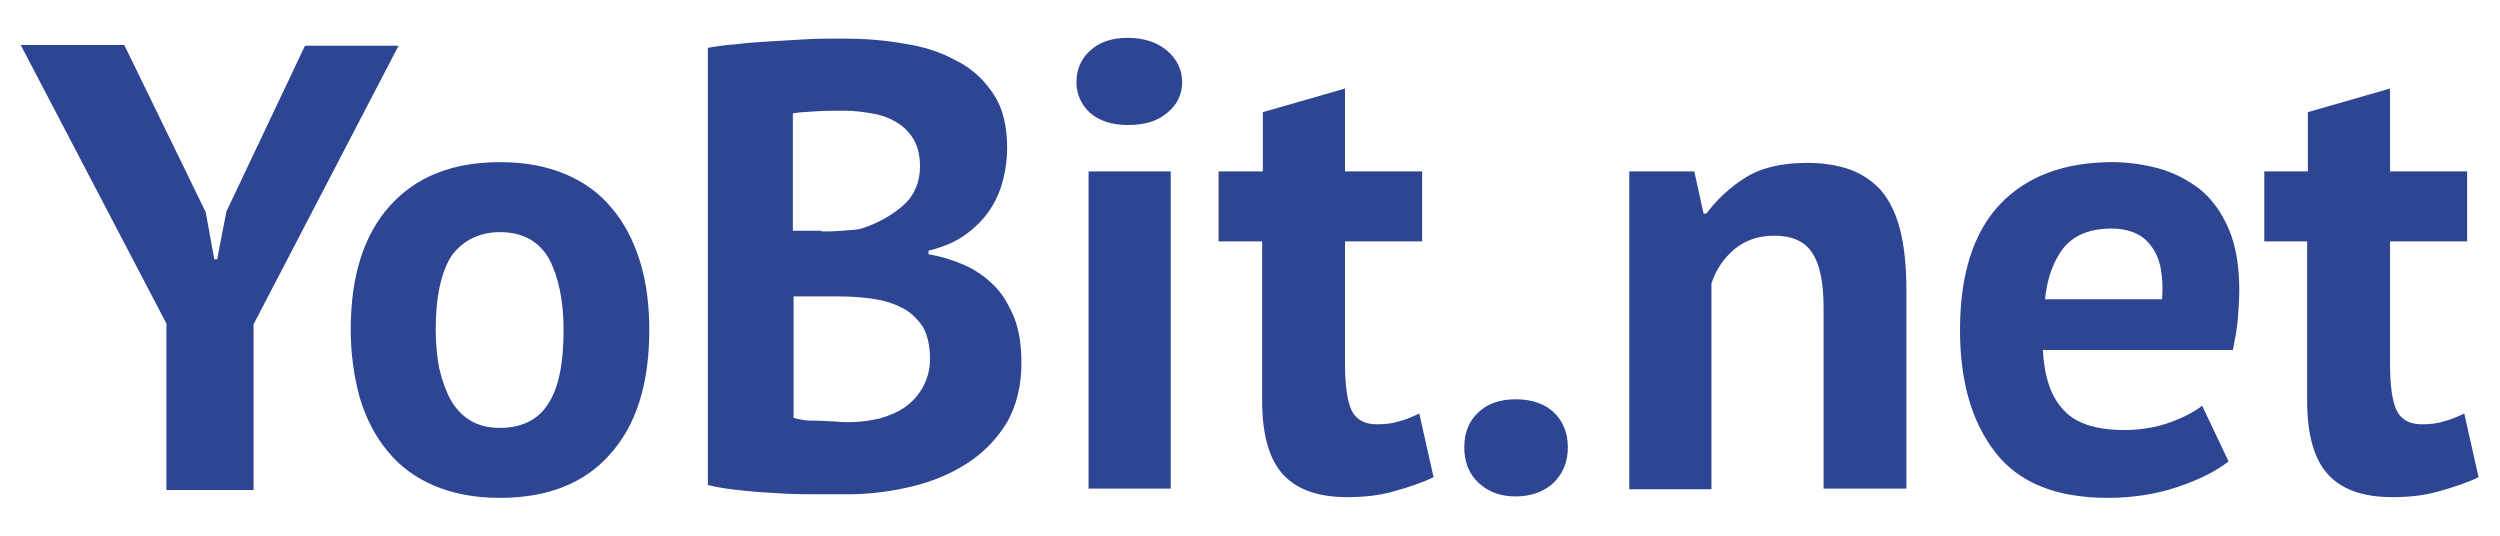
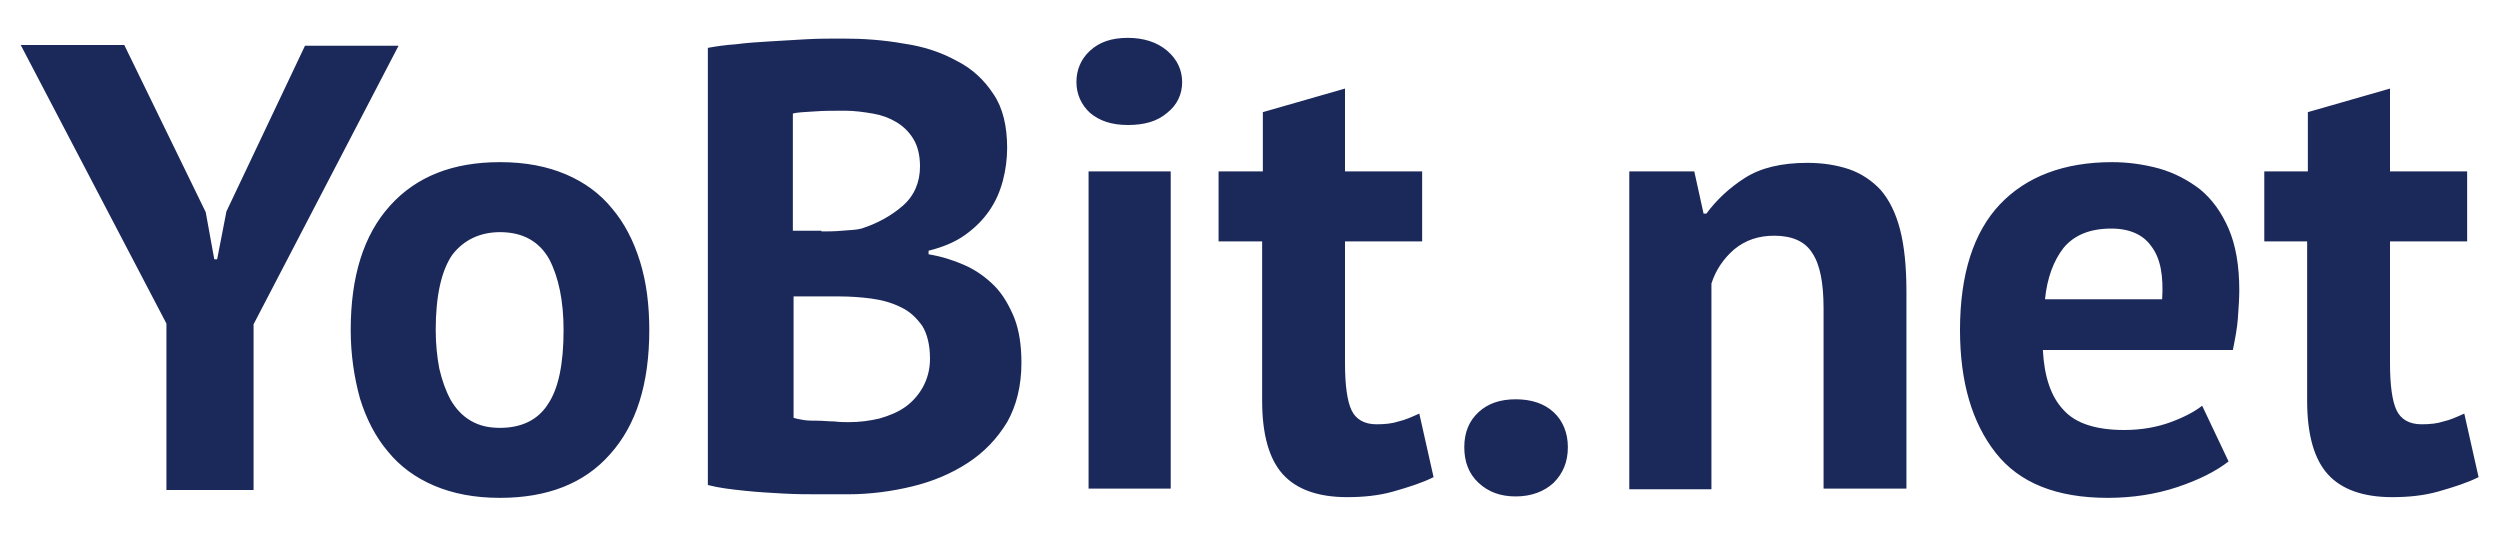
<svg xmlns="http://www.w3.org/2000/svg" viewBox="0 0 350 75">
-   <path d="M23.3 45.3L2.9 6.3h14.5l11.4 23.4 1.2 6.6h.4l1.3-6.7 11-23.2h13.1l-20.3 39v23.2H23.3V45.3zm25.8.9c0-7.5 1.8-13.3 5.5-17.4 3.7-4.1 8.8-6.1 15.4-6.1 3.6 0 6.6.6 9.2 1.7 2.6 1.1 4.8 2.7 6.5 4.8 1.7 2 3 4.5 3.9 7.4.9 2.9 1.3 6.1 1.3 9.6 0 7.5-1.8 13.3-5.5 17.4-3.6 4.1-8.8 6.1-15.4 6.1-3.6 0-6.6-.6-9.2-1.7-2.6-1.1-4.8-2.7-6.5-4.8-1.7-2-3-4.5-3.9-7.4-.8-2.9-1.3-6.1-1.3-9.6zm11.9 0c0 2 .2 3.8.5 5.4.4 1.7.9 3.1 1.6 4.4.7 1.2 1.6 2.2 2.8 2.9 1.2.7 2.5 1 4.1 1 3 0 5.3-1.1 6.7-3.3 1.5-2.2 2.2-5.7 2.2-10.4 0-4.1-.7-7.4-2-9.9-1.4-2.5-3.7-3.8-6.9-3.8-2.8 0-5.1 1.1-6.7 3.2-1.5 2.2-2.3 5.7-2.3 10.5zm80-25.5c0 1.5-.2 3.1-.6 4.6-.4 1.5-1 2.9-1.9 4.2-.9 1.3-2 2.4-3.4 3.4s-3.1 1.7-5.1 2.2v.5c1.8.3 3.4.8 5 1.5s3 1.7 4.2 2.9c1.2 1.2 2.1 2.8 2.8 4.5.7 1.8 1 3.9 1 6.3 0 3.2-.7 6-2 8.3-1.4 2.3-3.2 4.2-5.5 5.7s-4.9 2.6-7.8 3.3c-2.9.7-5.9 1.1-9 1.1h-3.9c-1.6 0-3.3 0-5.1-.1-1.8-.1-3.6-.2-5.5-.4s-3.6-.4-5.1-.8V6.7c1.1-.2 2.4-.4 3.9-.5 1.5-.2 3-.3 4.7-.4l5.1-.3c1.7-.1 3.5-.1 5.2-.1 2.9 0 5.7.2 8.5.7 2.8.4 5.2 1.2 7.4 2.4 2.2 1.1 3.9 2.7 5.2 4.7 1.3 1.9 1.9 4.5 1.9 7.5zm-26 11.7c.8 0 1.8 0 2.9-.1 1.1-.1 2-.1 2.7-.3 2.2-.7 4.2-1.8 5.8-3.2 1.6-1.4 2.4-3.3 2.4-5.5 0-1.5-.3-2.8-.9-3.8-.6-1-1.4-1.8-2.4-2.4-1-.6-2.1-1-3.3-1.2-1.2-.2-2.5-.4-3.9-.4-1.5 0-3 0-4.3.1-1.3.1-2.3.1-3 .3v16.4h4zm3.9 26.7c1.5 0 2.9-.2 4.2-.5 1.4-.4 2.6-.9 3.6-1.6 1-.7 1.9-1.7 2.5-2.8.6-1.1 1-2.4 1-4 0-1.9-.4-3.5-1.1-4.6-.8-1.1-1.7-2-3-2.6-1.2-.6-2.6-1-4.1-1.2-1.5-.2-3-.3-4.5-.3h-6.4v17c.3.1.8.2 1.4.3.6.1 1.3.1 2 .1s1.5.1 2.3.1c.8.1 1.5.1 2.1.1zm31.8-47.6c0-1.7.6-3.2 1.9-4.4 1.3-1.2 3-1.8 5.3-1.8 2.2 0 4.1.6 5.5 1.8 1.4 1.2 2.1 2.7 2.1 4.4 0 1.7-.7 3.2-2.1 4.3-1.4 1.2-3.2 1.7-5.5 1.7s-4-.6-5.3-1.7c-1.2-1.1-1.9-2.6-1.9-4.3zm1.7 12.5h11.5v44.4h-11.5V24zm18.3 0h6.1v-8.3l11.5-3.3V24h10.8v9.8h-10.8v17c0 3.1.3 5.3.9 6.6.6 1.3 1.8 2 3.5 2 1.2 0 2.2-.1 3.1-.4.9-.2 1.8-.6 2.9-1.1l2 8.9c-1.6.8-3.5 1.4-5.6 2s-4.3.8-6.5.8c-4.1 0-7.1-1.1-9-3.2-1.9-2.1-2.9-5.5-2.9-10.3V33.8h-6.1V24zM205 62.6c0-2.1.7-3.7 2-4.9 1.3-1.2 3-1.8 5.2-1.8s4 .6 5.3 1.8c1.3 1.2 2 2.9 2 4.9 0 2.1-.7 3.7-2 5-1.3 1.2-3.1 1.9-5.3 1.9-2.1 0-3.8-.6-5.2-1.9-1.4-1.3-2-3-2-5zm50.3 5.8V43.2c0-3.6-.5-6.2-1.6-7.8-1-1.6-2.8-2.4-5.3-2.4-2.2 0-4 .6-5.6 1.9-1.5 1.3-2.6 2.9-3.2 4.8v28.8h-11.5V24h9.1l1.3 5.9h.4c1.4-1.9 3.2-3.6 5.4-5s5.1-2.1 8.7-2.1c2.2 0 4.1.3 5.9.9 1.7.6 3.2 1.6 4.4 2.9 1.2 1.4 2.1 3.2 2.7 5.5.6 2.3.9 5.2.9 8.7v27.6h-11.6zm56.7-3.8c-1.8 1.4-4.2 2.6-7.2 3.6s-6.3 1.5-9.7 1.5c-7.2 0-12.4-2.1-15.7-6.3s-5-9.9-5-17.2c0-7.8 1.9-13.7 5.6-17.6 3.7-3.9 9-5.9 15.7-5.9 2.2 0 4.4.3 6.6.9 2.1.6 4 1.6 5.7 2.9 1.7 1.4 3 3.2 4 5.5s1.5 5.2 1.5 8.6c0 1.2-.1 2.6-.2 4s-.4 2.9-.7 4.4H286c.2 3.7 1.1 6.5 2.9 8.4 1.7 1.9 4.6 2.8 8.5 2.8 2.4 0 4.6-.4 6.5-1.1 1.9-.7 3.4-1.5 4.4-2.3l3.7 7.8zM295.6 32c-3 0-5.2.9-6.7 2.7-1.4 1.8-2.3 4.2-2.6 7.2h16.4c.2-3.2-.2-5.7-1.5-7.4-1.1-1.6-3-2.5-5.6-2.5zm21.4-8h6.1v-8.3l11.5-3.3V24h10.8v9.8h-10.8v17c0 3.1.3 5.3.9 6.6.6 1.3 1.8 2 3.5 2 1.2 0 2.2-.1 3.1-.4.9-.2 1.8-.6 2.9-1.1l2 8.9c-1.6.8-3.5 1.4-5.6 2s-4.3.8-6.5.8c-4.1 0-7.1-1.1-9-3.2-1.9-2.1-2.9-5.5-2.9-10.3V33.8h-6V24z" fill="#2e4594" />
+   <path d="M23.3 45.3L2.9 6.3h14.5l11.4 23.4 1.2 6.6h.4l1.3-6.7 11-23.2h13.1l-20.3 39v23.2H23.3V45.3zm25.8.9c0-7.5 1.8-13.3 5.5-17.4 3.7-4.1 8.8-6.1 15.4-6.1 3.6 0 6.6.6 9.2 1.7 2.6 1.1 4.8 2.7 6.5 4.8 1.7 2 3 4.5 3.9 7.4.9 2.9 1.3 6.1 1.3 9.6 0 7.5-1.8 13.3-5.5 17.4-3.6 4.1-8.8 6.1-15.4 6.1-3.6 0-6.6-.6-9.2-1.7-2.6-1.1-4.8-2.7-6.5-4.8-1.7-2-3-4.5-3.9-7.4-.8-2.9-1.3-6.1-1.3-9.6zm11.9 0c0 2 .2 3.8.5 5.4.4 1.7.9 3.1 1.6 4.4.7 1.2 1.6 2.2 2.8 2.9 1.2.7 2.5 1 4.1 1 3 0 5.3-1.1 6.7-3.3 1.5-2.2 2.2-5.7 2.2-10.4 0-4.1-.7-7.4-2-9.9-1.4-2.5-3.7-3.8-6.9-3.8-2.8 0-5.1 1.1-6.7 3.2-1.5 2.2-2.3 5.7-2.3 10.5zm80-25.5c0 1.5-.2 3.1-.6 4.6-.4 1.5-1 2.9-1.9 4.2-.9 1.3-2 2.4-3.4 3.4s-3.1 1.7-5.1 2.2v.5c1.8.3 3.4.8 5 1.5s3 1.7 4.2 2.9c1.2 1.2 2.1 2.8 2.8 4.5.7 1.8 1 3.9 1 6.3 0 3.2-.7 6-2 8.3-1.4 2.3-3.2 4.2-5.5 5.7s-4.9 2.6-7.8 3.3c-2.9.7-5.9 1.1-9 1.1h-3.9c-1.6 0-3.3 0-5.1-.1-1.8-.1-3.6-.2-5.5-.4s-3.6-.4-5.1-.8V6.7c1.1-.2 2.4-.4 3.9-.5 1.5-.2 3-.3 4.7-.4l5.1-.3c1.7-.1 3.5-.1 5.2-.1 2.9 0 5.7.2 8.5.7 2.8.4 5.2 1.2 7.4 2.4 2.2 1.1 3.9 2.7 5.2 4.7 1.3 1.9 1.9 4.5 1.9 7.5zm-26 11.7c.8 0 1.8 0 2.9-.1 1.1-.1 2-.1 2.7-.3 2.2-.7 4.2-1.8 5.8-3.2 1.6-1.4 2.4-3.3 2.4-5.5 0-1.5-.3-2.8-.9-3.8-.6-1-1.4-1.8-2.4-2.4-1-.6-2.1-1-3.3-1.2-1.2-.2-2.5-.4-3.9-.4-1.5 0-3 0-4.3.1-1.3.1-2.3.1-3 .3v16.4h4zm3.9 26.7c1.5 0 2.9-.2 4.2-.5 1.4-.4 2.6-.9 3.6-1.6 1-.7 1.9-1.7 2.5-2.8.6-1.1 1-2.4 1-4 0-1.9-.4-3.5-1.1-4.6-.8-1.1-1.7-2-3-2.6-1.2-.6-2.6-1-4.1-1.2-1.5-.2-3-.3-4.5-.3h-6.4v17c.3.1.8.2 1.4.3.6.1 1.3.1 2 .1s1.5.1 2.3.1c.8.1 1.5.1 2.1.1zm31.8-47.6c0-1.7.6-3.2 1.9-4.4 1.3-1.2 3-1.8 5.3-1.8 2.2 0 4.1.6 5.5 1.8 1.4 1.2 2.1 2.7 2.1 4.4 0 1.7-.7 3.2-2.1 4.3-1.4 1.2-3.2 1.7-5.5 1.7s-4-.6-5.3-1.7c-1.2-1.1-1.9-2.6-1.9-4.3zm1.7 12.5h11.5v44.4h-11.5V24zm18.3 0h6.1v-8.3l11.5-3.3V24h10.8v9.8h-10.8v17c0 3.1.3 5.3.9 6.6.6 1.3 1.8 2 3.5 2 1.2 0 2.2-.1 3.1-.4.9-.2 1.8-.6 2.9-1.1l2 8.9c-1.6.8-3.5 1.4-5.6 2s-4.3.8-6.5.8c-4.1 0-7.1-1.1-9-3.2-1.9-2.1-2.9-5.5-2.9-10.3V33.8h-6.1V24zM205 62.6c0-2.1.7-3.7 2-4.9 1.3-1.2 3-1.8 5.2-1.8s4 .6 5.3 1.8c1.3 1.2 2 2.9 2 4.9 0 2.1-.7 3.7-2 5-1.3 1.2-3.1 1.9-5.3 1.9-2.1 0-3.8-.6-5.2-1.9-1.4-1.3-2-3-2-5zm50.3 5.8V43.2c0-3.6-.5-6.2-1.6-7.8-1-1.6-2.8-2.4-5.3-2.4-2.2 0-4 .6-5.6 1.9-1.5 1.3-2.6 2.9-3.2 4.8v28.8h-11.5V24h9.1l1.3 5.9h.4c1.4-1.9 3.2-3.6 5.4-5s5.1-2.1 8.7-2.1c2.2 0 4.1.3 5.9.9 1.7.6 3.2 1.6 4.4 2.9 1.2 1.4 2.1 3.2 2.7 5.5.6 2.3.9 5.2.9 8.7v27.6h-11.6zm56.7-3.8c-1.8 1.4-4.2 2.6-7.2 3.6s-6.3 1.5-9.7 1.5c-7.2 0-12.4-2.1-15.7-6.3s-5-9.9-5-17.2c0-7.8 1.9-13.7 5.6-17.6 3.7-3.9 9-5.9 15.7-5.9 2.2 0 4.4.3 6.6.9 2.1.6 4 1.6 5.7 2.9 1.7 1.4 3 3.2 4 5.5s1.5 5.2 1.5 8.6c0 1.2-.1 2.6-.2 4s-.4 2.9-.7 4.4H286c.2 3.7 1.1 6.5 2.9 8.4 1.7 1.9 4.6 2.8 8.5 2.8 2.4 0 4.6-.4 6.5-1.1 1.9-.7 3.4-1.5 4.4-2.3l3.7 7.8zM295.6 32c-3 0-5.2.9-6.7 2.7-1.4 1.8-2.3 4.2-2.6 7.2h16.4c.2-3.2-.2-5.7-1.5-7.4-1.1-1.6-3-2.5-5.6-2.5zm21.4-8h6.1v-8.3l11.5-3.3V24h10.8v9.8h-10.8v17c0 3.1.3 5.3.9 6.6.6 1.3 1.8 2 3.5 2 1.2 0 2.2-.1 3.1-.4.9-.2 1.8-.6 2.9-1.1l2 8.9c-1.6.8-3.5 1.4-5.6 2s-4.3.8-6.5.8c-4.1 0-7.1-1.1-9-3.2-1.9-2.1-2.9-5.5-2.9-10.3V33.8h-6V24z" fill="#1b285a" />
</svg>
